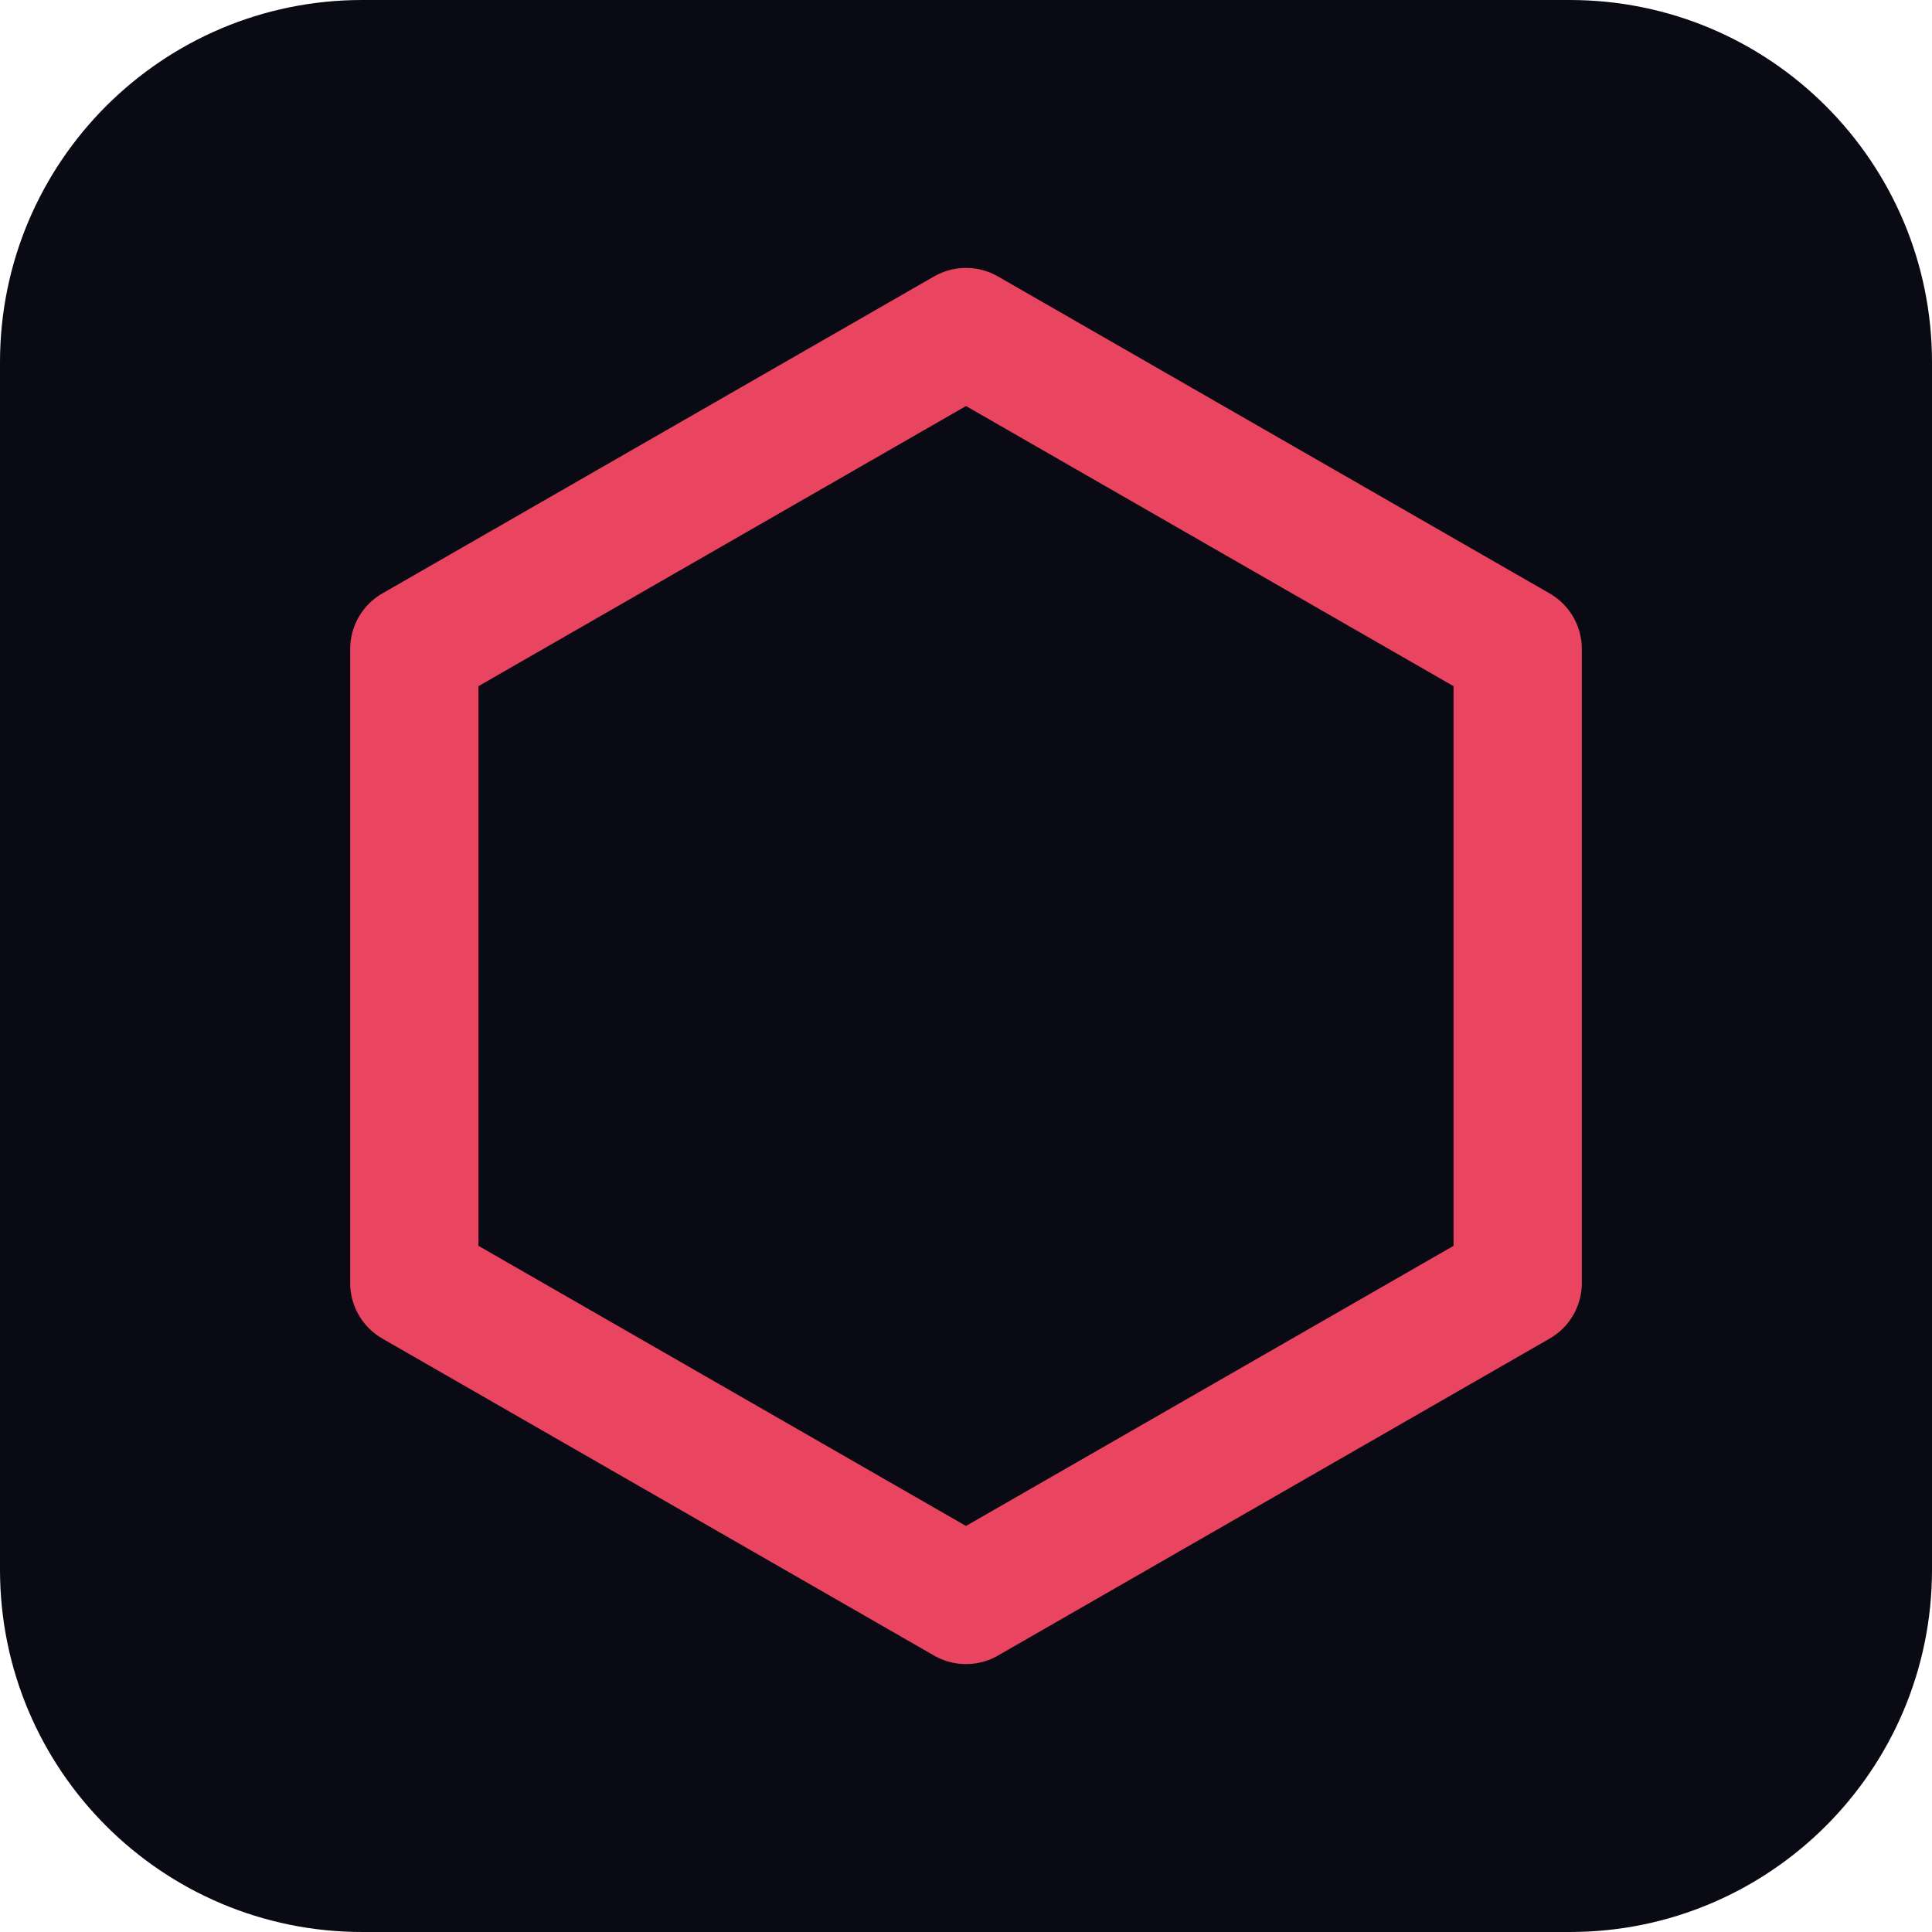
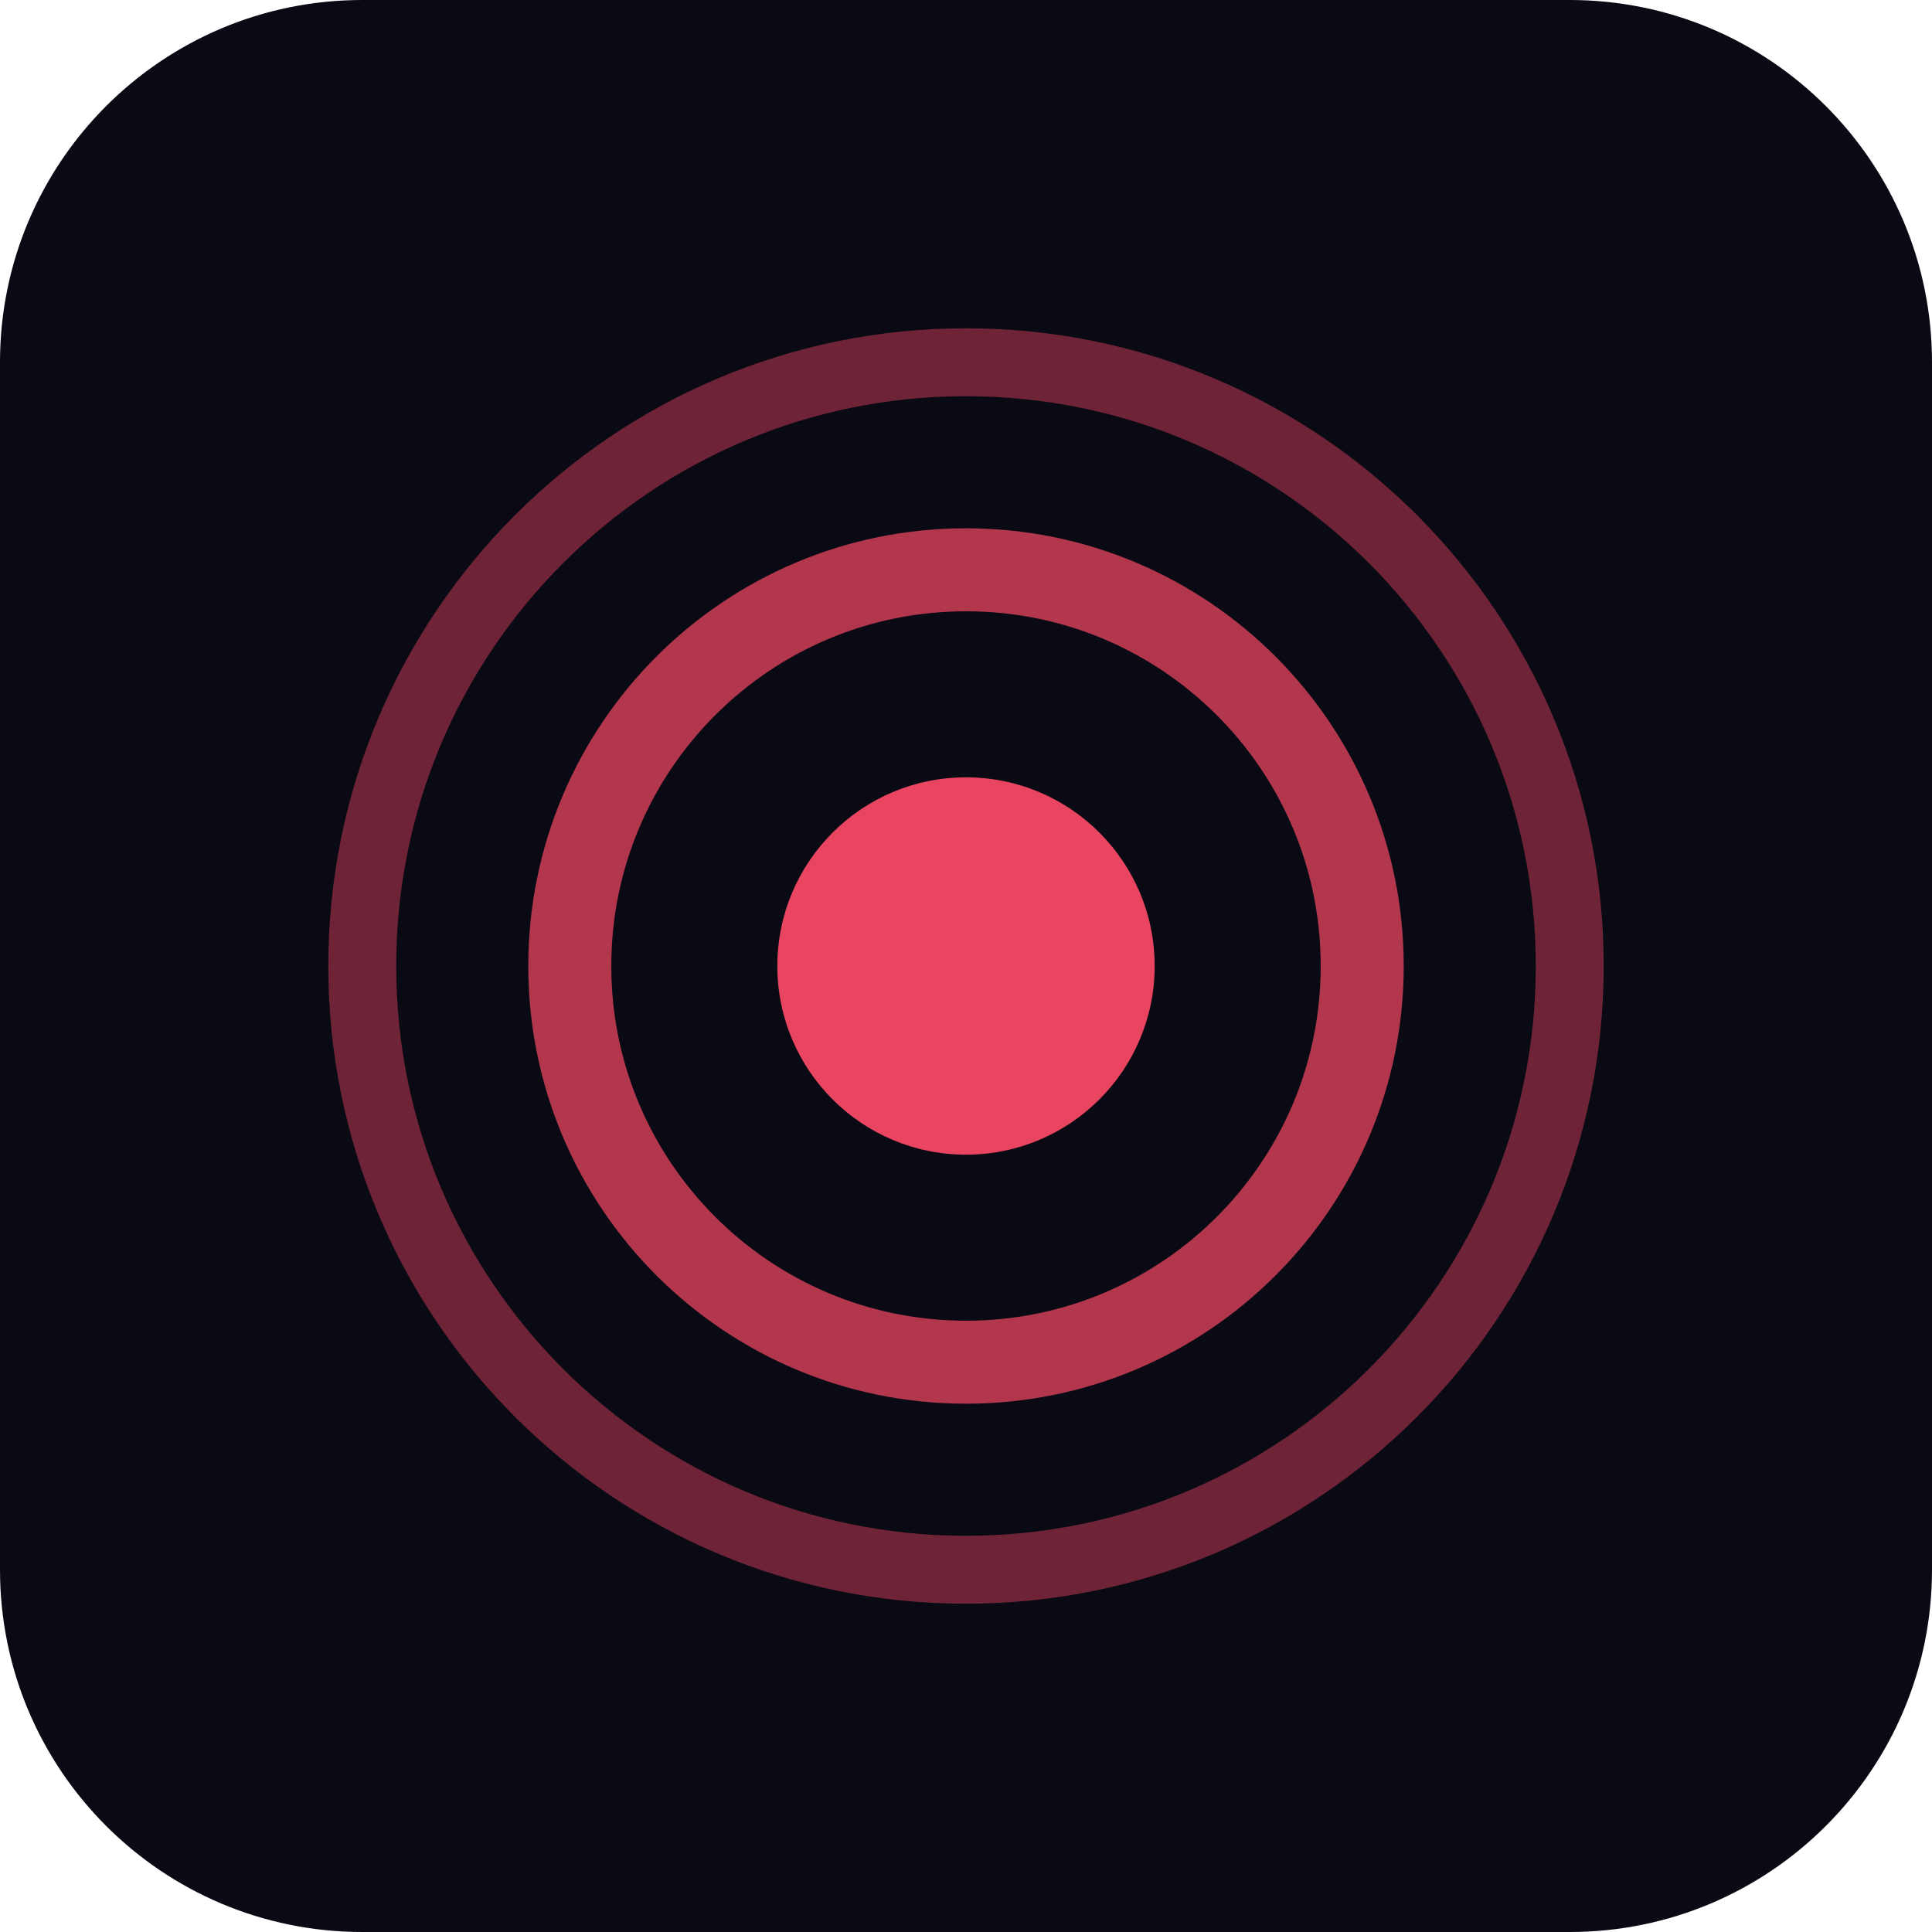
<svg xmlns="http://www.w3.org/2000/svg" width="512" height="512" viewBox="0 0 512 512">
  <rect width="512" height="512" rx="96" fill="#0a0a14" />
-   <path d="M 256 88 L 402.2 172 L 402.2 340 L 256 424 L 109.8 340 L 109.8 172 Z" fill="none" stroke="#e94560" stroke-width="34" stroke-linejoin="round" />
+   <circle cx="256" cy="256" r="50" fill="#e94560" />
+   <circle cx="256" cy="256" r="105" fill="none" stroke="#e94560" stroke-width="22" opacity="0.75" />
+   <circle cx="256" cy="256" r="160" fill="none" stroke="#e94560" stroke-width="18" opacity="0.45" />
</svg>
